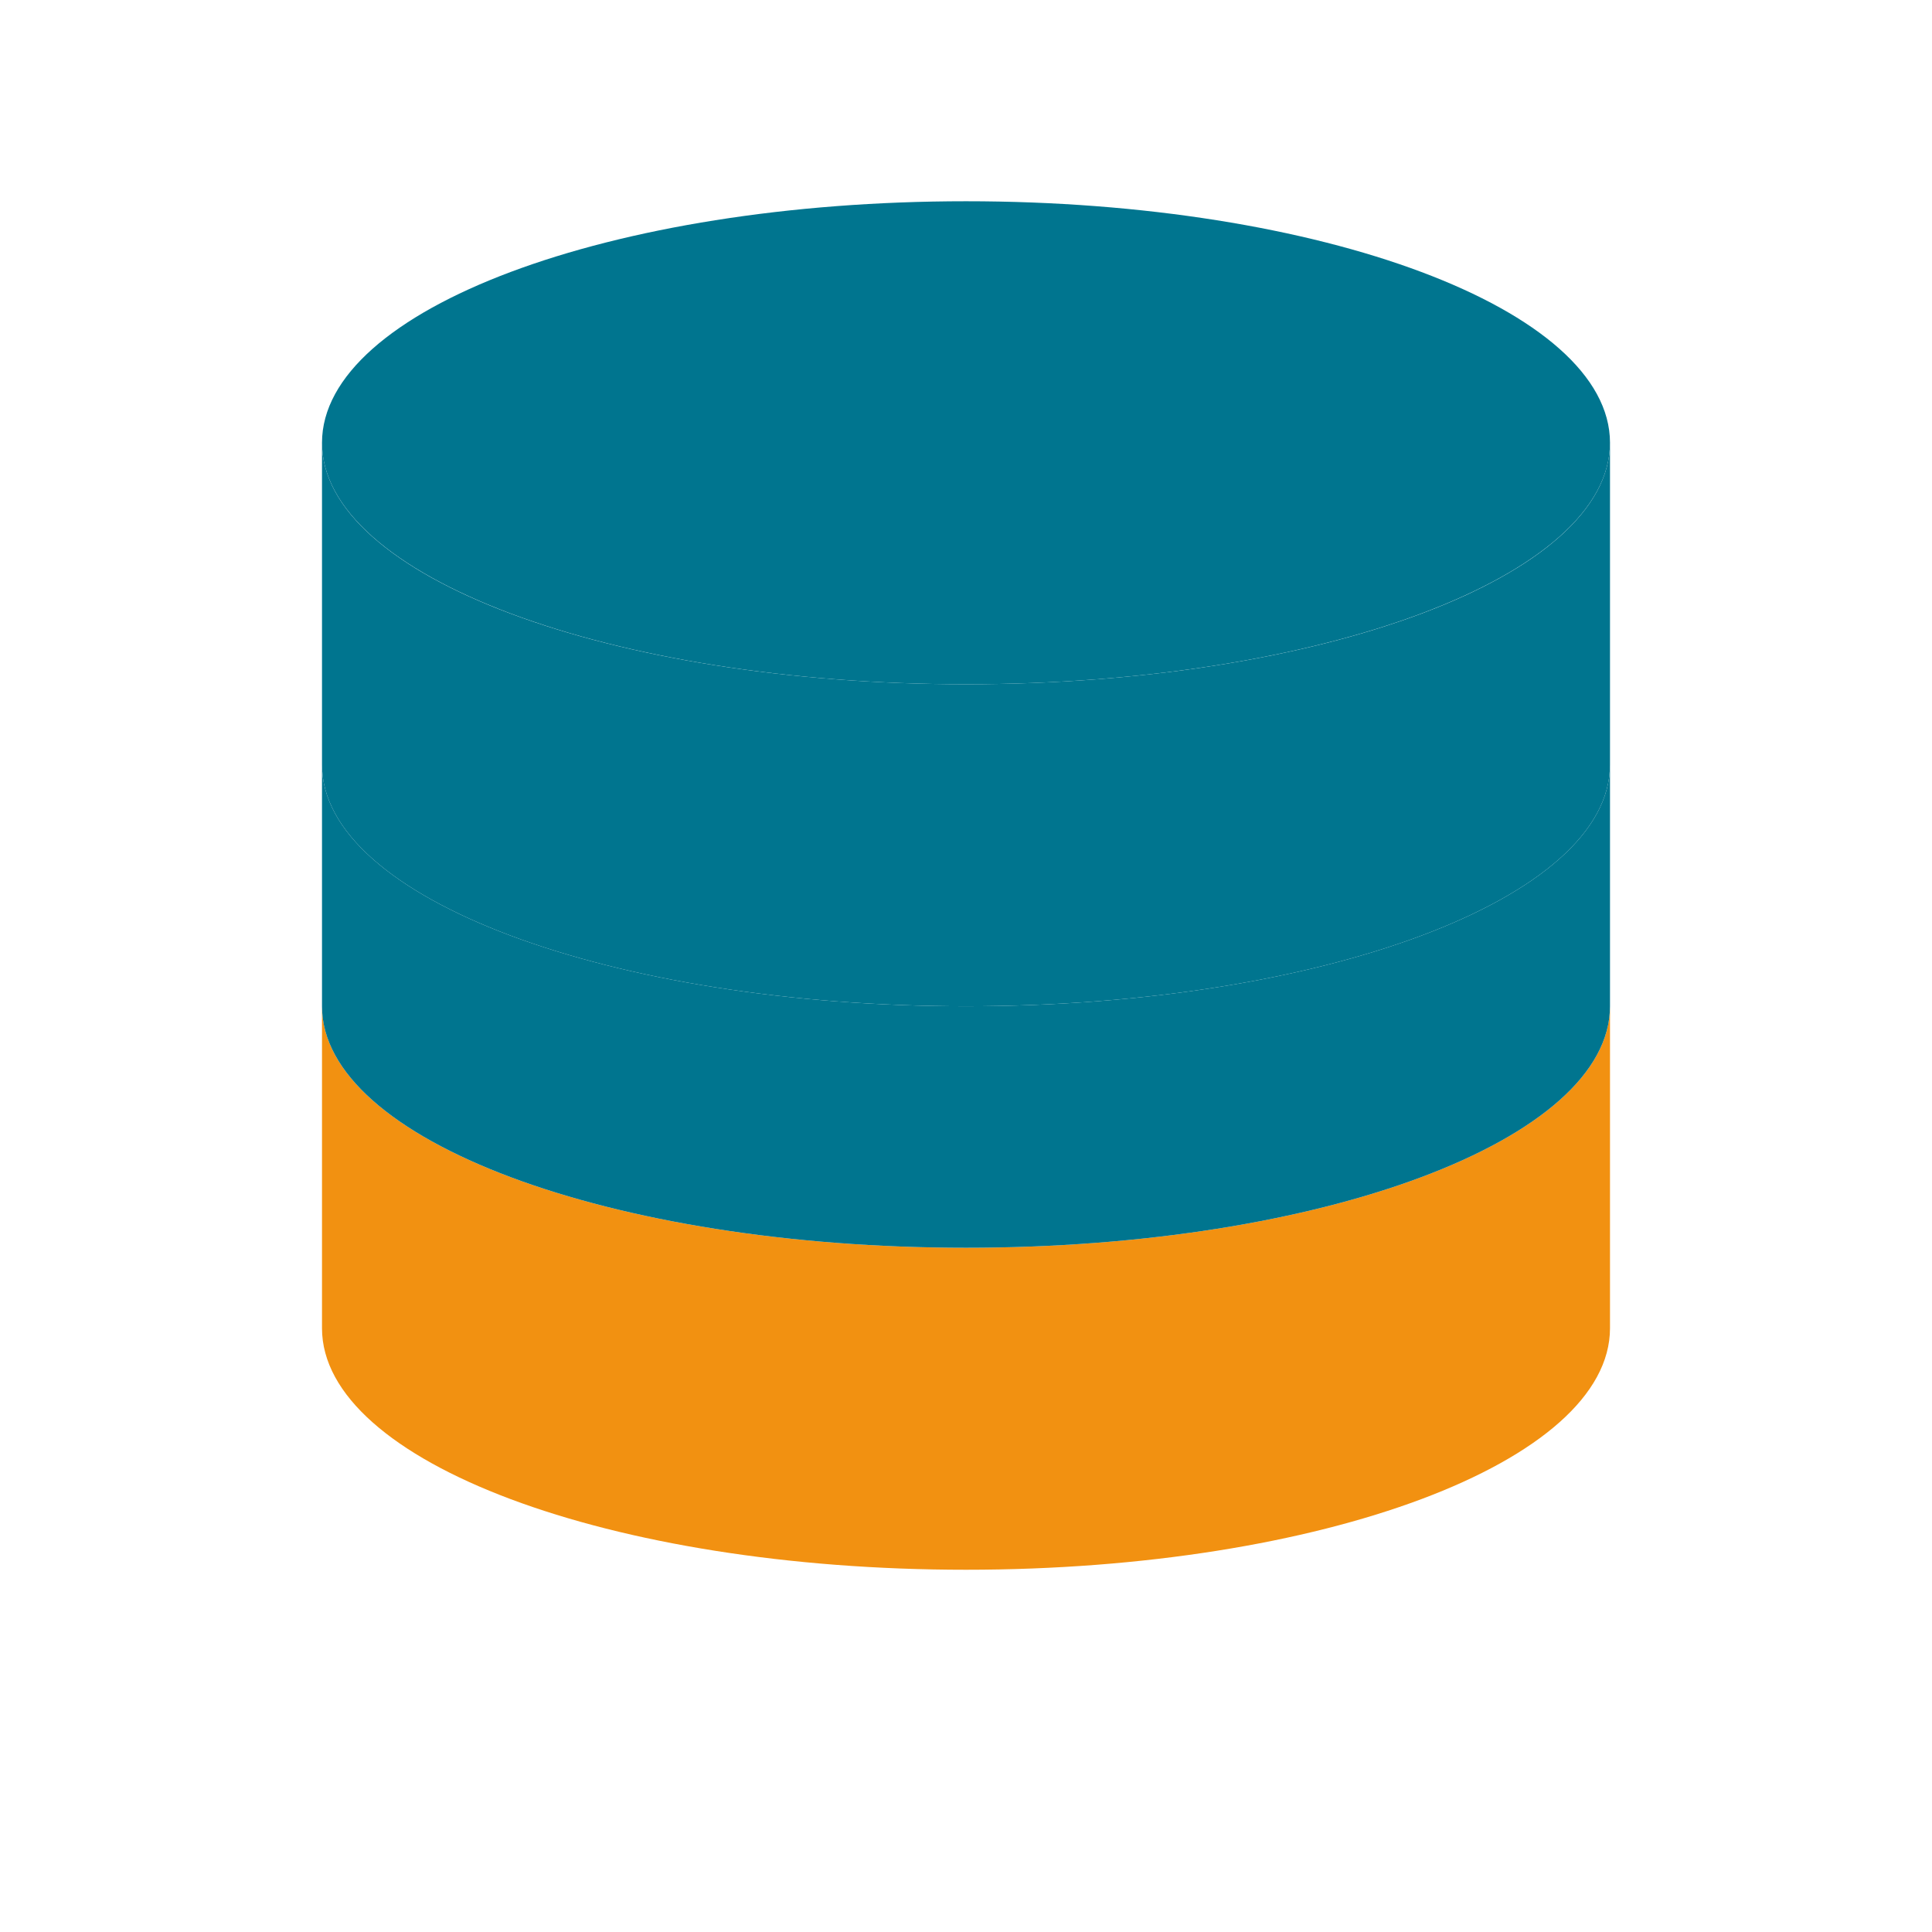
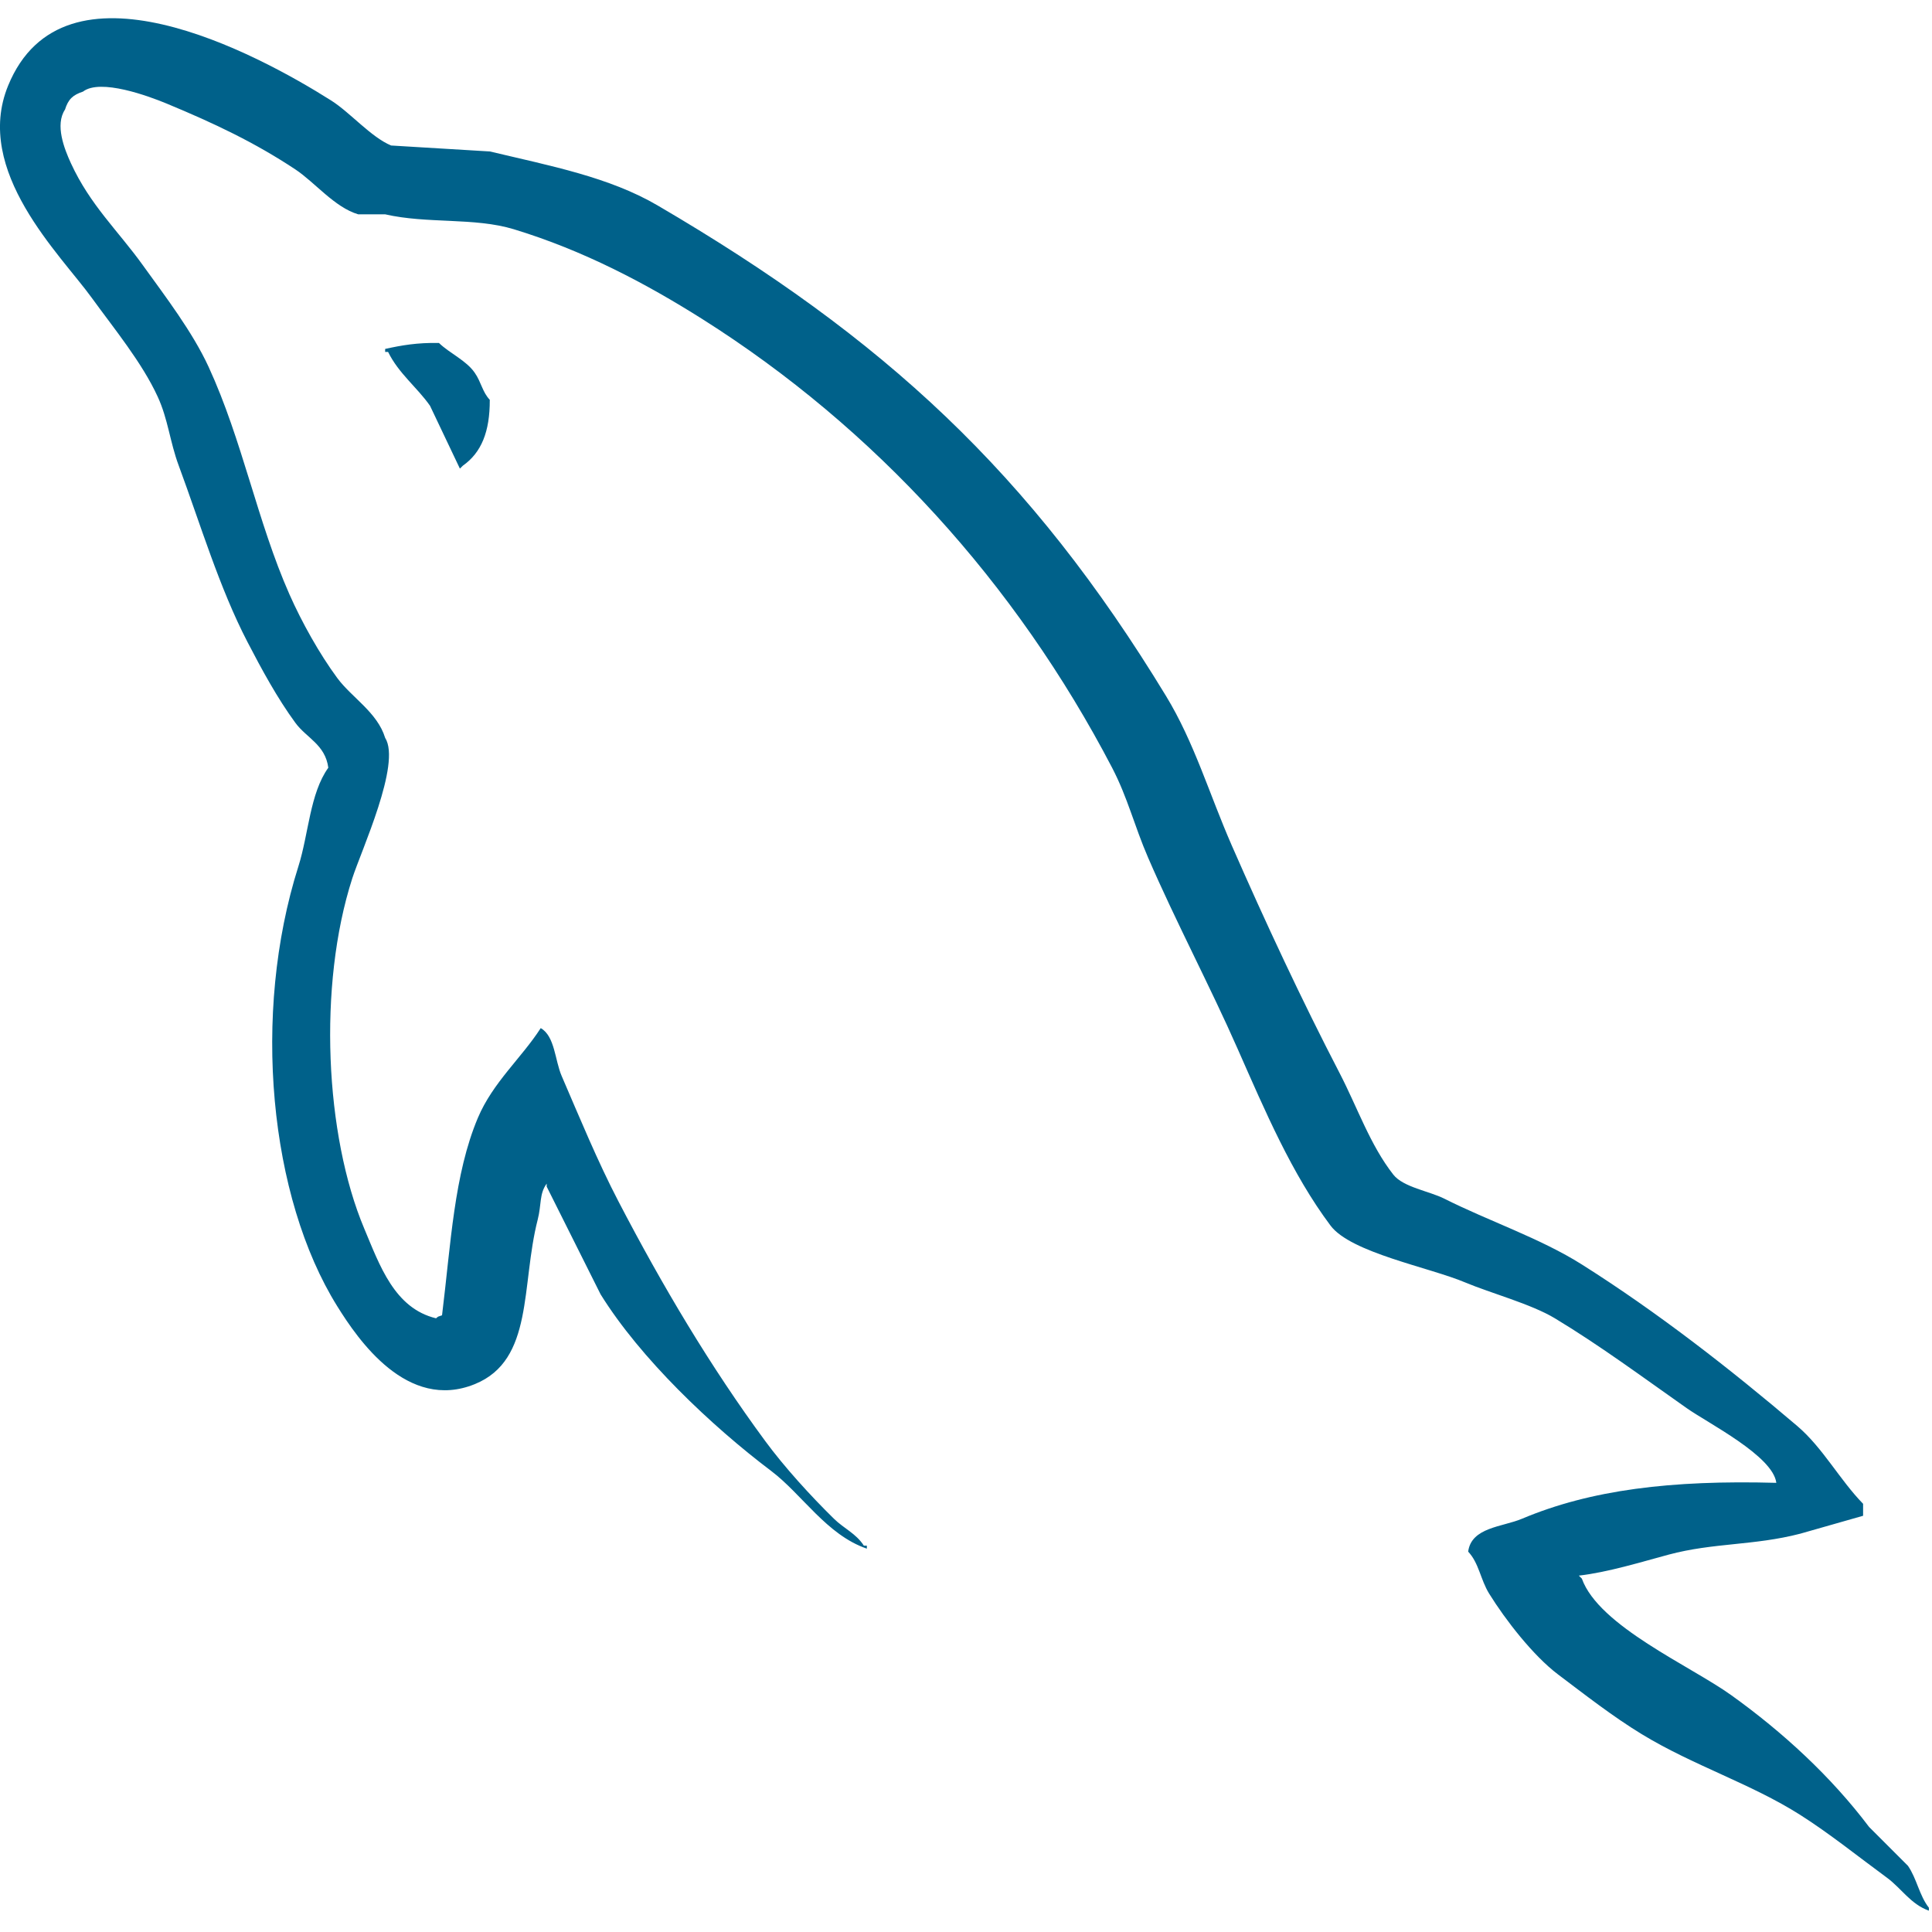
- <svg xmlns="http://www.w3.org/2000/svg" viewBox="0 0 24 24">
-   <ellipse cx="12" cy="5.5" rx="8" ry="3" fill="#00758F" />
-   <path fill="#00758F" d="M4 5.5v4c0 1.66 3.58 3 8 3s8-1.34 8-3v-4c0 1.66-3.58 3-8 3s-8-1.34-8-3z" />
-   <path fill="#F29111" d="M4 12.5v4c0 1.66 3.58 3 8 3s8-1.34 8-3v-4c0 1.66-3.58 3-8 3s-8-1.34-8-3z" />
-   <path fill="#00758F" d="M4 9.5v3c0 1.66 3.58 3 8 3s8-1.34 8-3v-3c0 1.66-3.58 3-8 3s-8-1.34-8-3z" />
+ <svg xmlns="http://www.w3.org/2000/svg" viewBox="0 0 128 128">
+   <path fill="#00618A" d="M117.688 98.242c-6.973-.191-12.297.461-16.852 2.379-1.293.547-3.355.559-3.566 2.18.711.746.82 1.859 1.387 2.777 1.086 1.754 2.922 4.113 4.559 5.352 1.789 1.348 3.633 2.793 5.551 3.961 3.414 2.082 7.223 3.27 10.504 5.352 1.938 1.23 3.859 2.777 5.75 4.164.934.684 1.563 1.75 2.773 2.18v-.195c-.637-.812-.801-1.93-1.387-2.777l-2.578-2.578c-2.52-3.344-5.719-6.281-9.117-8.719-2.711-1.949-8.781-4.578-9.91-7.73l-.199-.199c1.922-.219 4.172-.914 5.949-1.391 2.98-.797 5.645-.59 8.719-1.387l4.164-1.187v-.793c-1.555-1.594-2.664-3.707-4.359-5.152-4.441-3.781-9.285-7.555-14.273-10.703-2.766-1.746-6.184-2.883-9.117-4.363-.988-.496-2.719-.758-3.371-1.586-1.539-1.961-2.379-4.449-3.566-6.738-2.488-4.793-4.93-10.023-7.137-15.066-1.504-3.437-2.484-6.828-4.359-9.91-9-14.797-18.687-23.73-33.695-32.508-3.195-1.867-7.039-2.605-11.102-3.57l-6.543-.395c-1.332-.555-2.715-2.184-3.965-2.977C16.977 3.52 4.223-3.312.539 5.672-1.785 11.34 4.016 16.871 6.09 19.746c1.457 2.012 3.32 4.273 4.359 6.539.688 1.492.805 2.984 1.391 4.559 1.438 3.883 2.695 8.109 4.559 11.695.941 1.816 1.98 3.727 3.172 5.352.727.996 1.98 1.438 2.18 2.973-1.227 1.715-1.297 4.375-1.984 6.543-3.098 9.77-1.926 21.91 2.578 29.137 1.383 2.223 4.641 6.98 9.117 5.156 3.918-1.598 3.043-6.539 4.164-10.902.254-.988.098-1.715.594-2.379v.199l3.57 7.133c2.641 4.254 7.324 8.699 11.297 11.699 2.059 1.555 3.68 4.242 6.344 5.152v-.199h-.199c-.516-.805-1.324-1.137-1.98-1.781-1.551-1.523-3.277-3.414-4.559-5.156-3.613-4.902-6.805-10.27-9.711-15.855-1.391-2.668-2.598-5.609-3.77-8.324-.453-1.047-.445-2.633-1.387-3.172-1.281 1.988-3.172 3.598-4.164 5.945-1.582 3.754-1.789 8.336-2.375 13.082-.348.125-.195.039-.398.199-2.762-.668-3.73-3.508-4.758-5.949-2.594-6.164-3.078-16.09-.793-23.191.59-1.836 3.262-7.617 2.18-9.316-.516-1.691-2.219-2.672-3.172-3.965-1.18-1.598-2.355-3.703-3.172-5.551-2.125-4.805-3.113-10.203-5.352-15.062-1.07-2.324-2.875-4.676-4.359-6.738-1.645-2.289-3.484-3.977-4.758-6.742-.453-.984-1.066-2.559-.398-3.566.215-.684.516-.969 1.191-1.191 1.148-.887 4.352.297 5.547.793 3.18 1.32 5.832 2.578 8.527 4.363 1.289.855 2.598 2.512 4.16 2.973h1.785c2.789.641 5.914.195 8.523.988 4.609 1.402 8.738 3.582 12.488 5.949 11.422 7.215 20.766 17.48 27.156 29.734 1.027 1.973 1.473 3.852 2.379 5.945 1.824 4.219 4.125 8.559 5.941 12.688 1.816 4.113 3.582 8.27 6.148 11.695 1.348 1.801 6.551 2.766 8.918 3.766 1.66.699 4.379 1.43 5.949 2.379 3 1.809 5.906 3.965 8.723 5.945 1.402.992 5.73 3.168 5.945 4.957zm-88.605-75.52c-1.453-.027-2.48.156-3.566.395v.199h.195c.695 1.422 1.918 2.34 2.777 3.566l1.98 4.164.199-.195c1.227-.867 1.789-2.25 1.781-4.363-.492-.52-.562-1.164-.992-1.785-.562-.824-1.66-1.289-2.375-1.98zm0 0" />
</svg>
